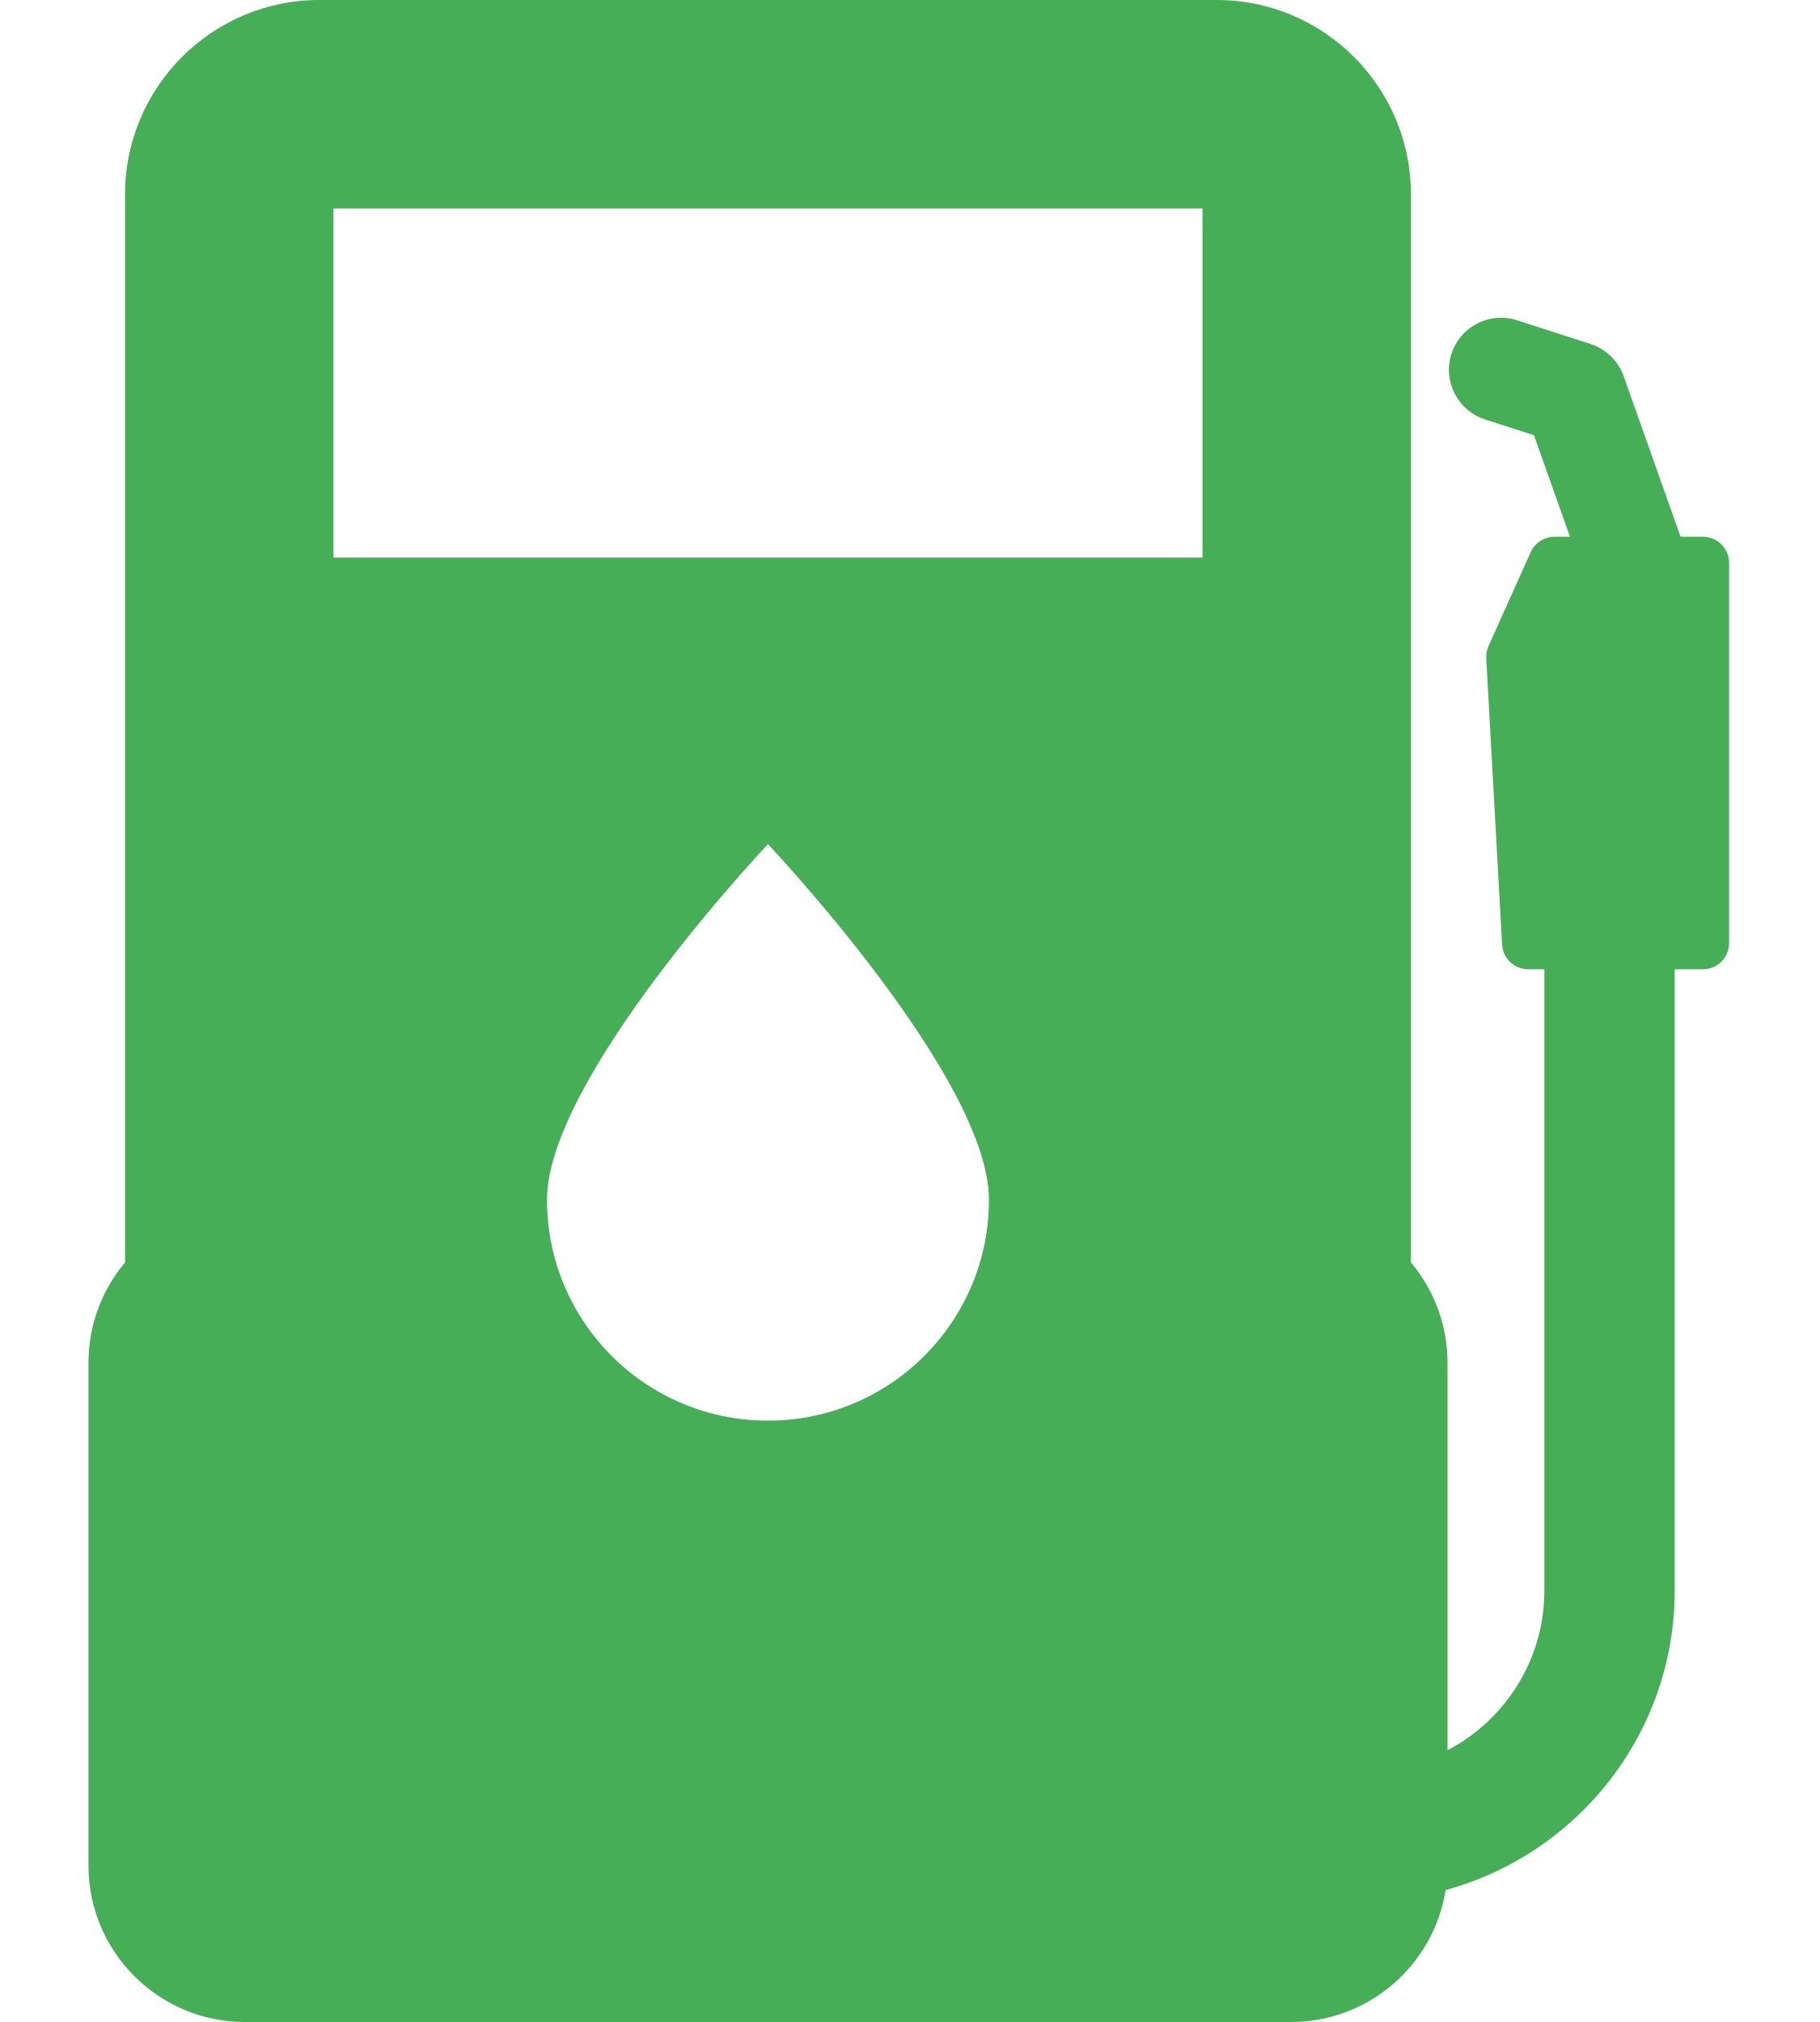
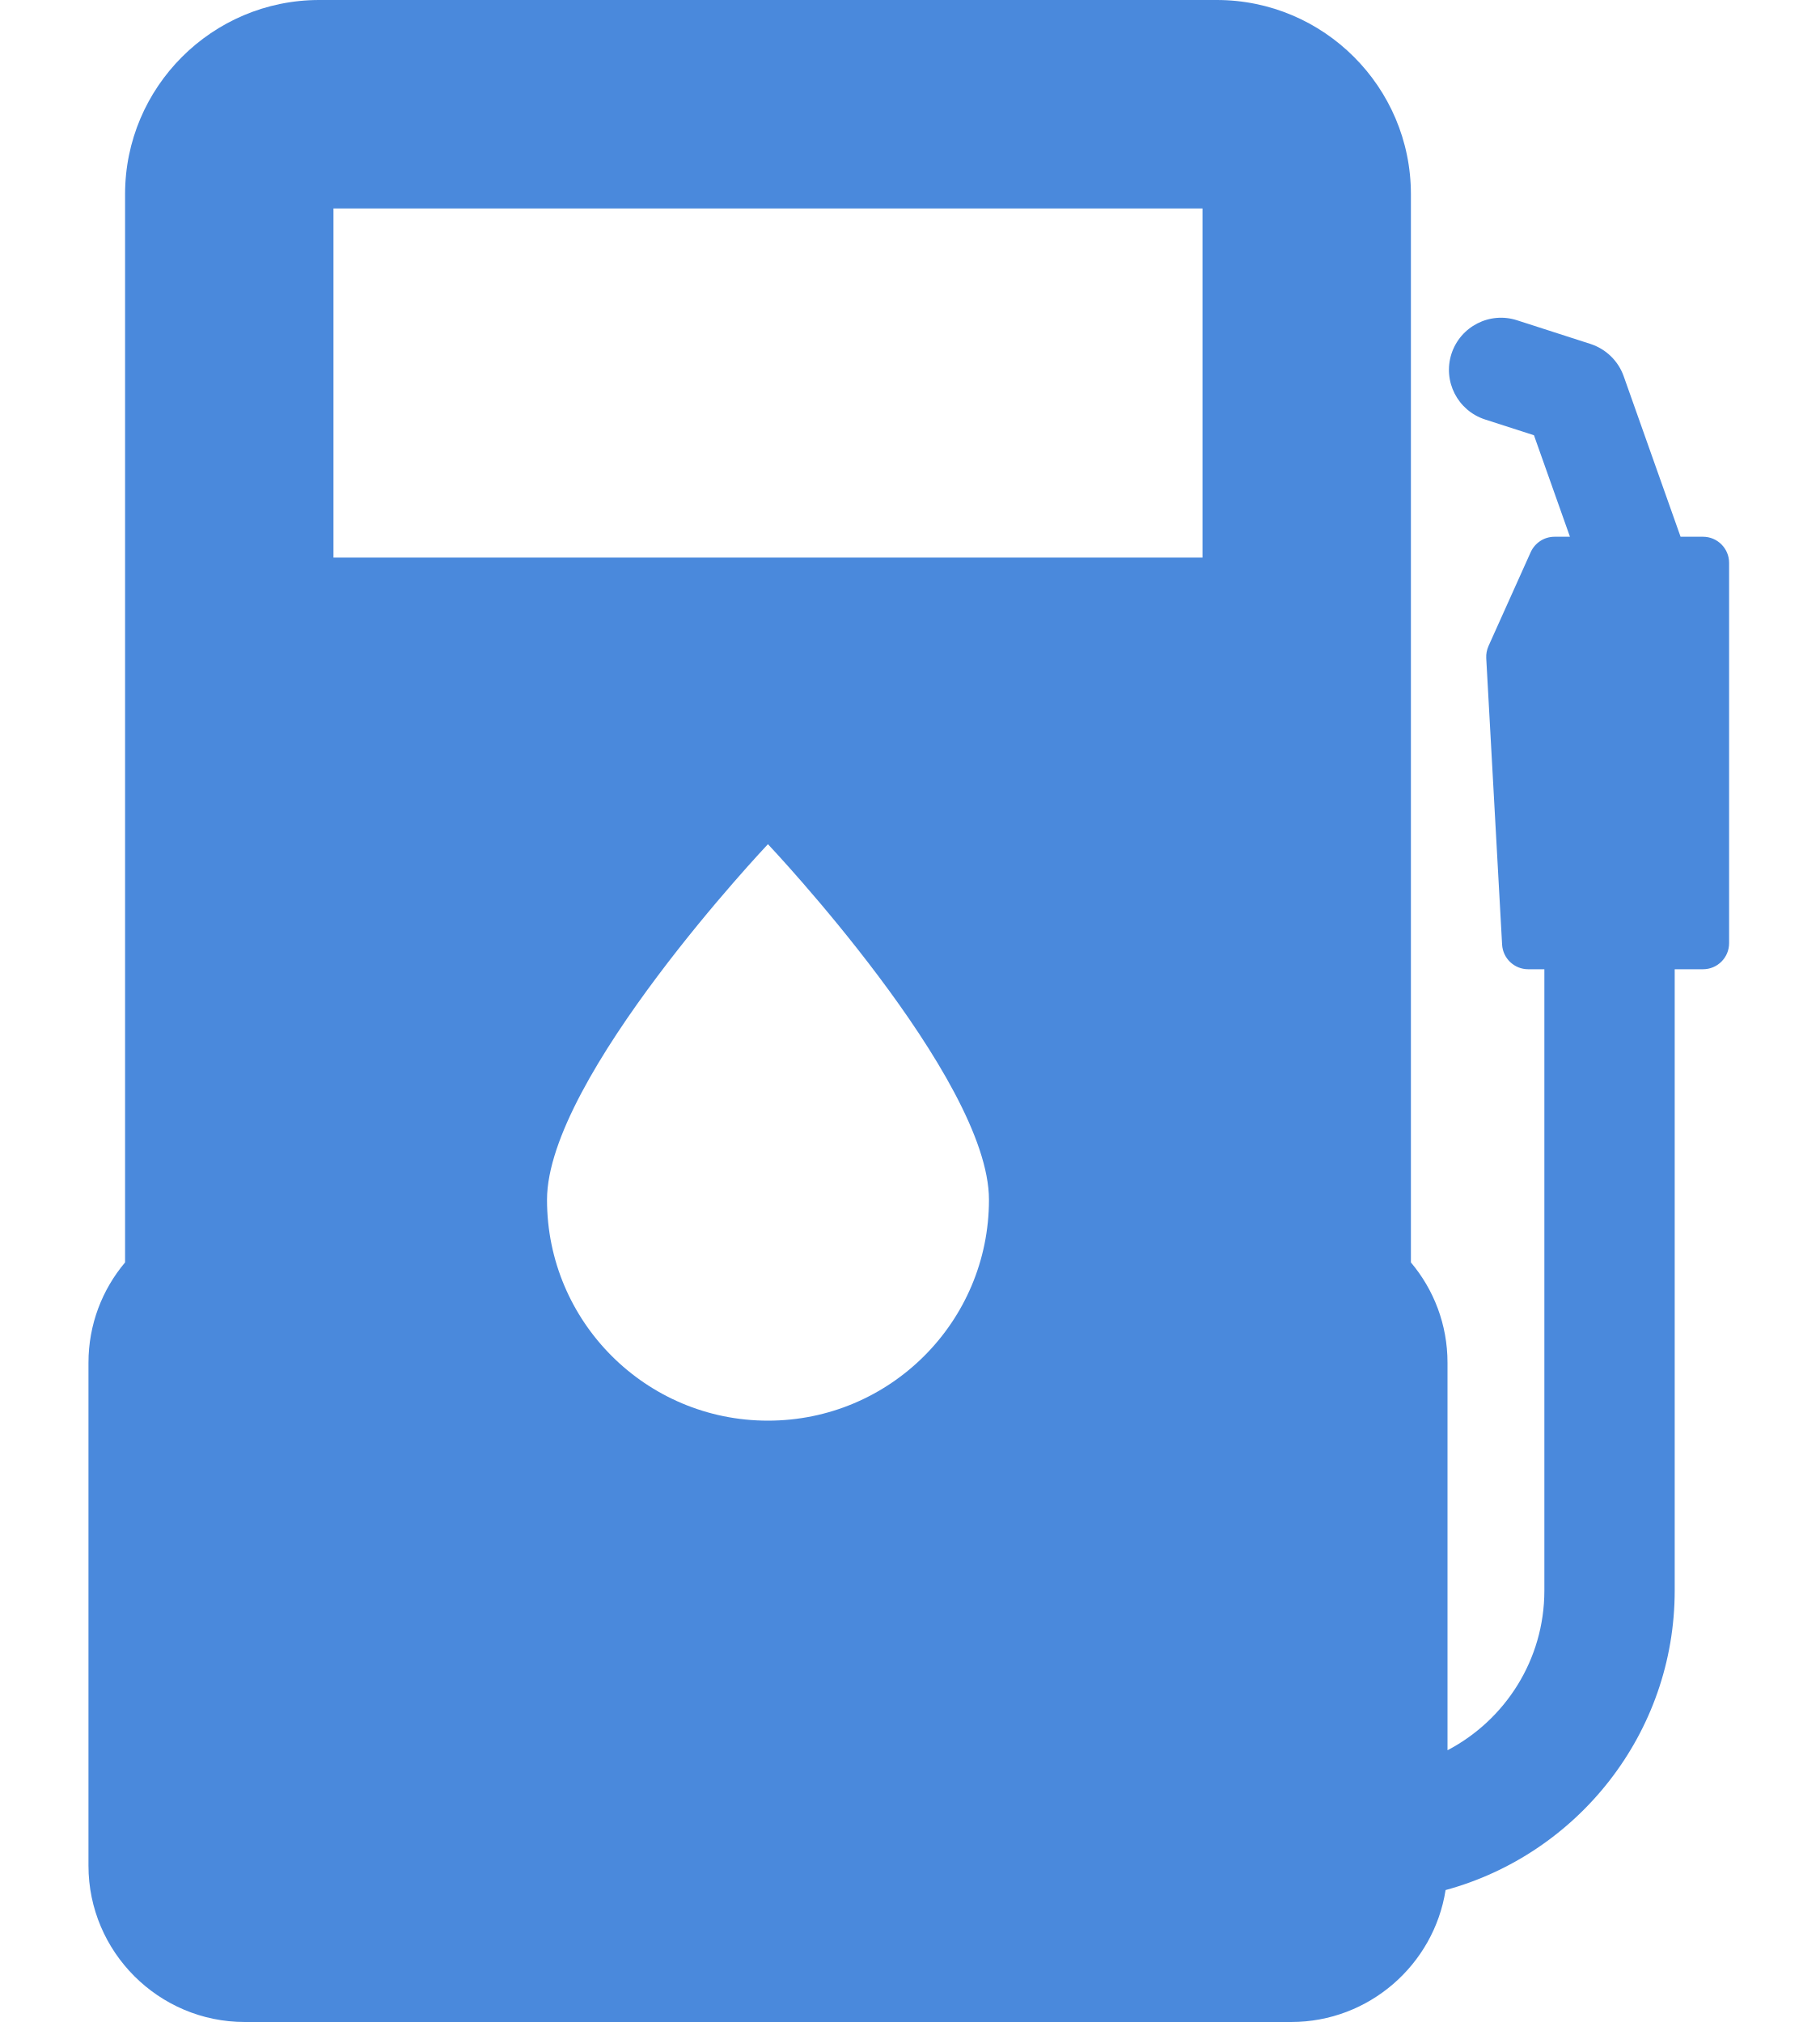
<svg xmlns="http://www.w3.org/2000/svg" width="18" height="20" viewBox="0 0 18 20" fill="none">
-   <path d="M16.843 5.309H16.621L16.058 3.72C16.004 3.569 15.883 3.452 15.73 3.402L15.004 3.168C14.733 3.08 14.443 3.229 14.355 3.5C14.268 3.771 14.416 4.061 14.687 4.149L15.171 4.305L15.527 5.309H15.374C15.273 5.309 15.181 5.369 15.139 5.461L14.722 6.389C14.705 6.427 14.697 6.468 14.699 6.509L14.856 9.344C14.864 9.48 14.977 9.587 15.114 9.587H15.274V15.732C15.274 16.418 14.885 17.014 14.316 17.312V13.479C14.316 13.101 14.18 12.755 13.954 12.487V1.92C13.954 0.862 13.093 0 12.034 0H3.157C2.098 0 1.237 0.862 1.237 1.92V12.487C1.011 12.755 0.875 13.101 0.875 13.479V18.454C0.875 19.306 1.569 20 2.421 20H12.77C13.54 20 14.181 19.433 14.297 18.695C15.601 18.34 16.563 17.147 16.563 15.732V9.587H16.843C16.985 9.587 17.101 9.472 17.101 9.329V5.567C17.101 5.425 16.985 5.309 16.843 5.309ZM7.595 14.052C6.388 14.052 5.41 13.074 5.41 11.867C5.41 10.66 7.595 8.35 7.595 8.35C7.595 8.35 9.781 10.66 9.781 11.867C9.781 13.074 8.802 14.052 7.595 14.052ZM11.893 5.515H3.298V2.062H11.893V5.515V5.515Z" fill="#47AE58" />
+   <path d="M16.843 5.309H16.621L16.058 3.72C16.004 3.569 15.883 3.452 15.73 3.402L15.004 3.168C14.733 3.08 14.443 3.229 14.355 3.5C14.268 3.771 14.416 4.061 14.687 4.149L15.171 4.305L15.527 5.309H15.374C15.273 5.309 15.181 5.369 15.139 5.461L14.722 6.389C14.705 6.427 14.697 6.468 14.699 6.509L14.856 9.344C14.864 9.48 14.977 9.587 15.114 9.587H15.274V15.732C15.274 16.418 14.885 17.014 14.316 17.312V13.479C14.316 13.101 14.18 12.755 13.954 12.487V1.92C13.954 0.862 13.093 0 12.034 0H3.157C2.098 0 1.237 0.862 1.237 1.92V12.487C1.011 12.755 0.875 13.101 0.875 13.479V18.454C0.875 19.306 1.569 20 2.421 20H12.77C13.54 20 14.181 19.433 14.297 18.695C15.601 18.34 16.563 17.147 16.563 15.732V9.587H16.843C16.985 9.587 17.101 9.472 17.101 9.329V5.567C17.101 5.425 16.985 5.309 16.843 5.309ZM7.595 14.052C6.388 14.052 5.41 13.074 5.41 11.867C5.41 10.66 7.595 8.35 7.595 8.35C7.595 8.35 9.781 10.66 9.781 11.867C9.781 13.074 8.802 14.052 7.595 14.052ZM11.893 5.515H3.298V2.062H11.893V5.515V5.515Z" fill="#4A89DC" />
</svg>
